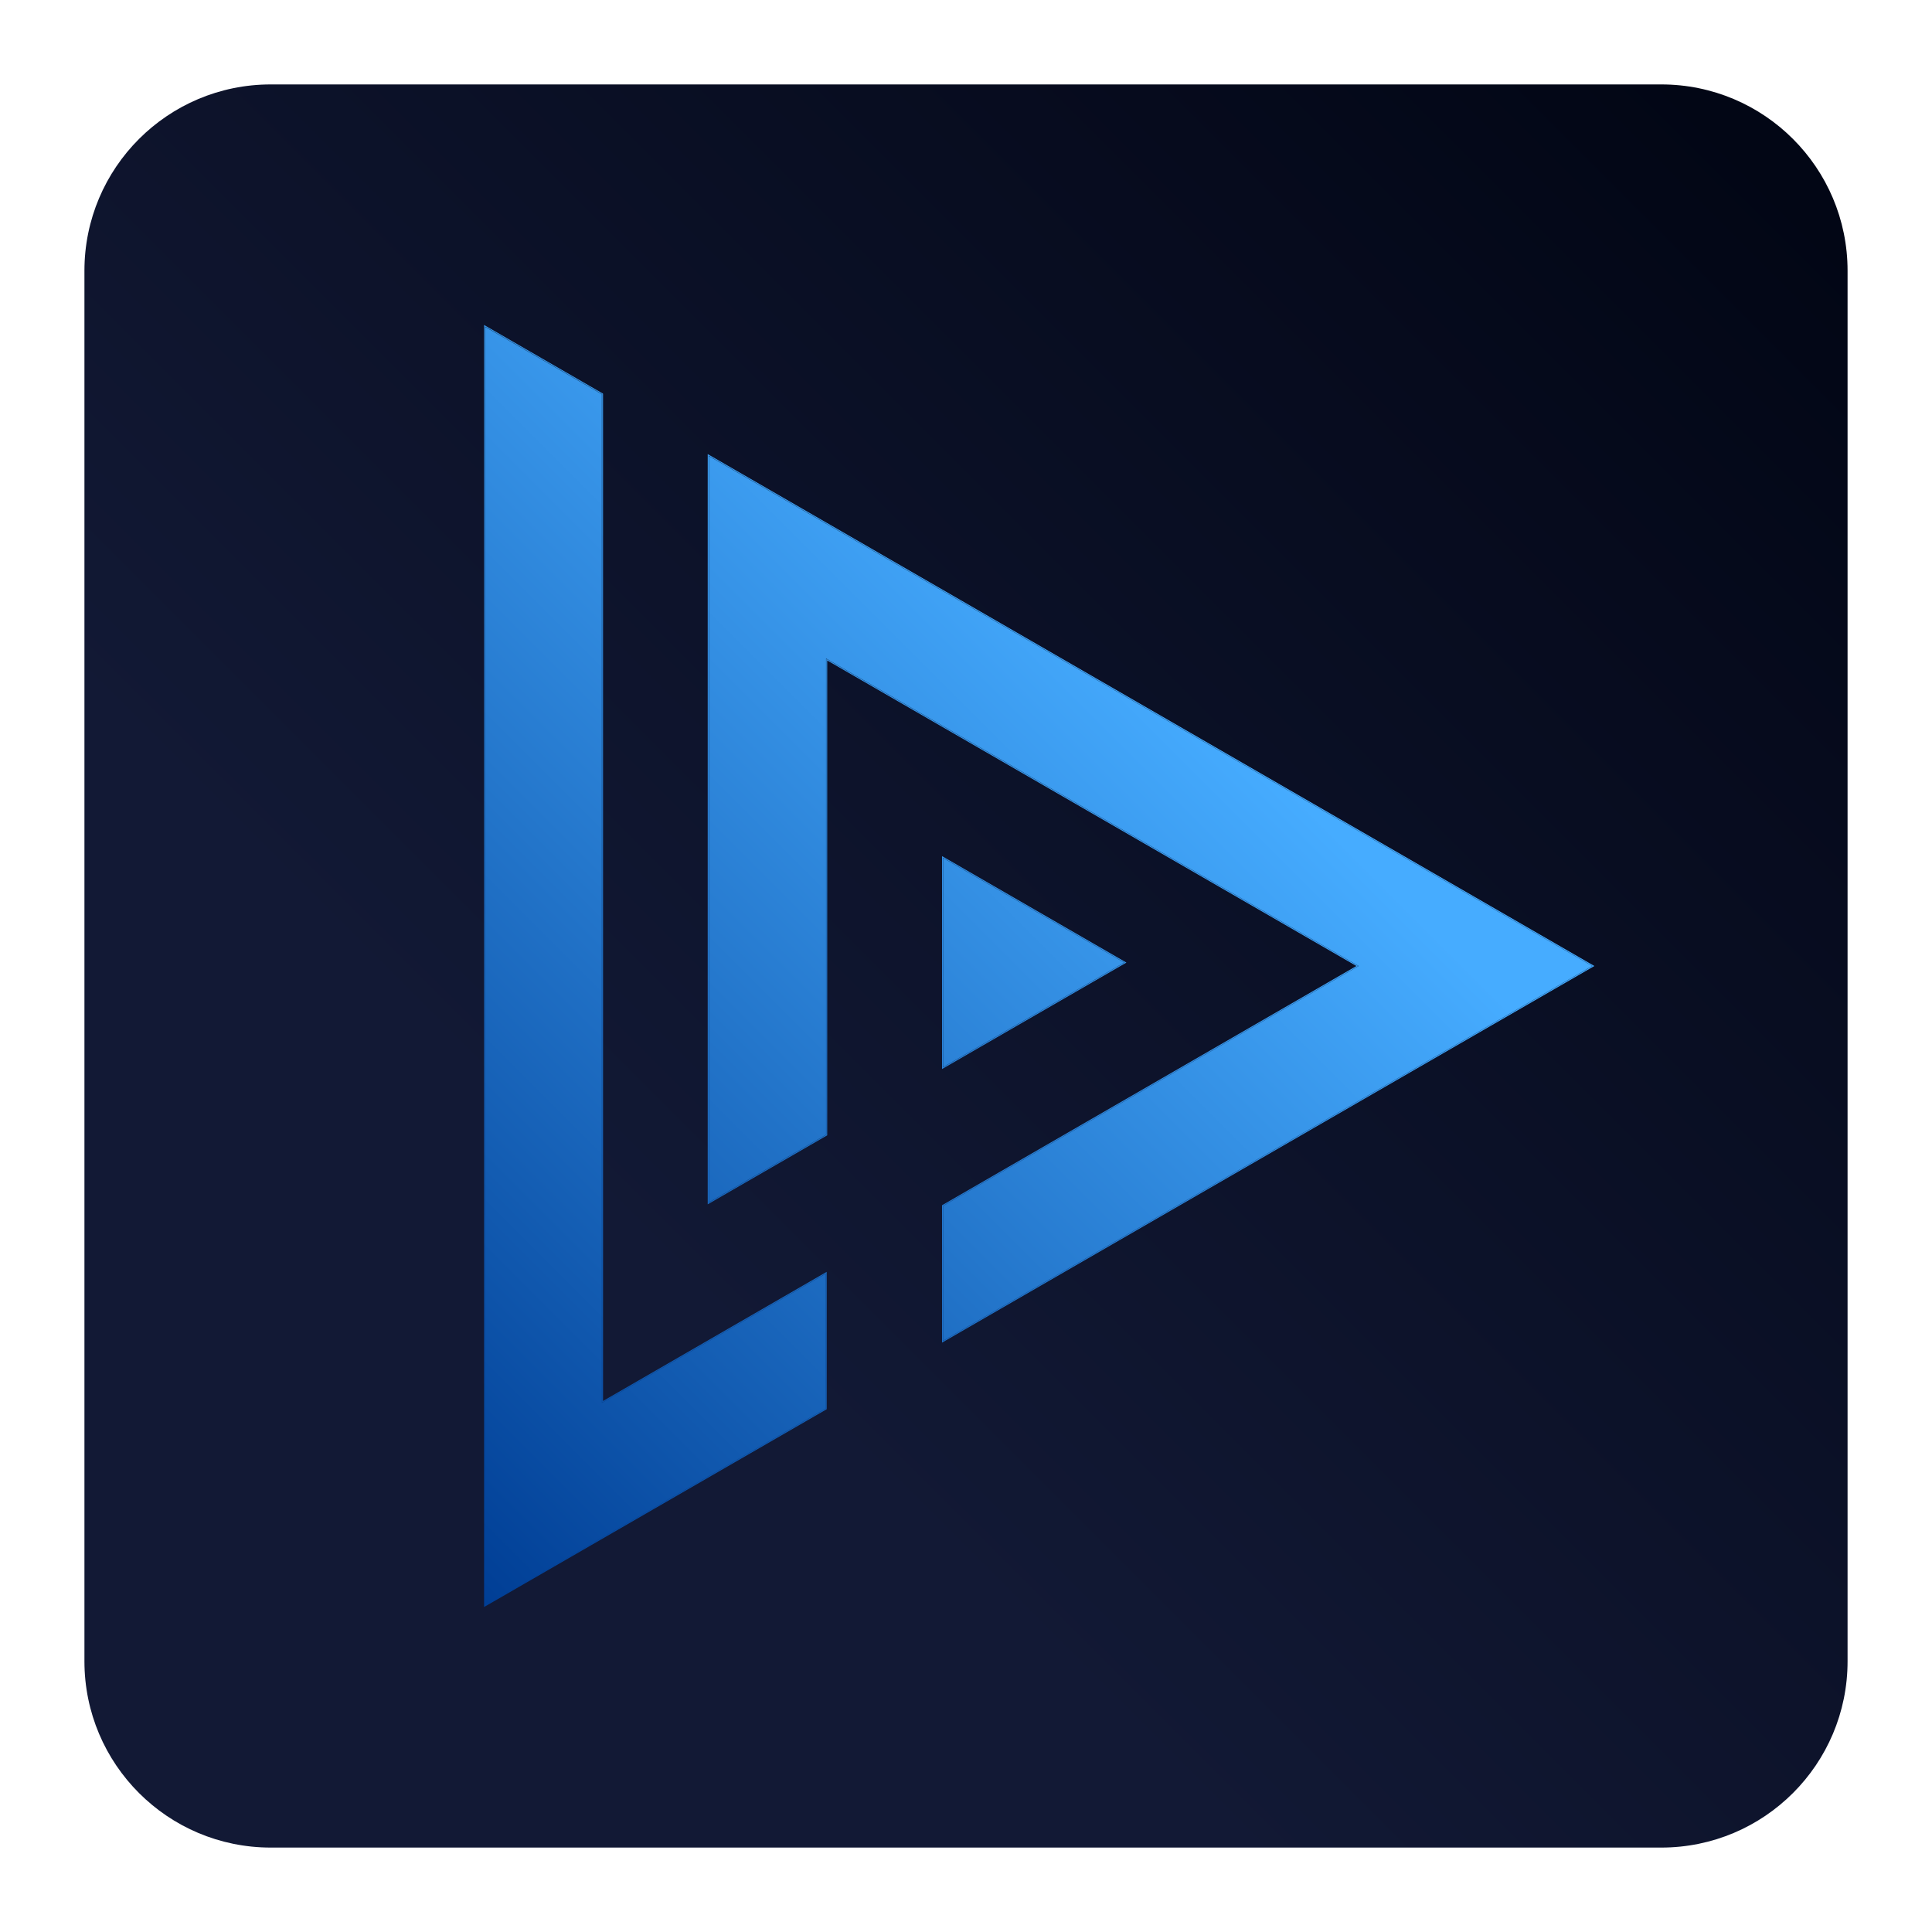
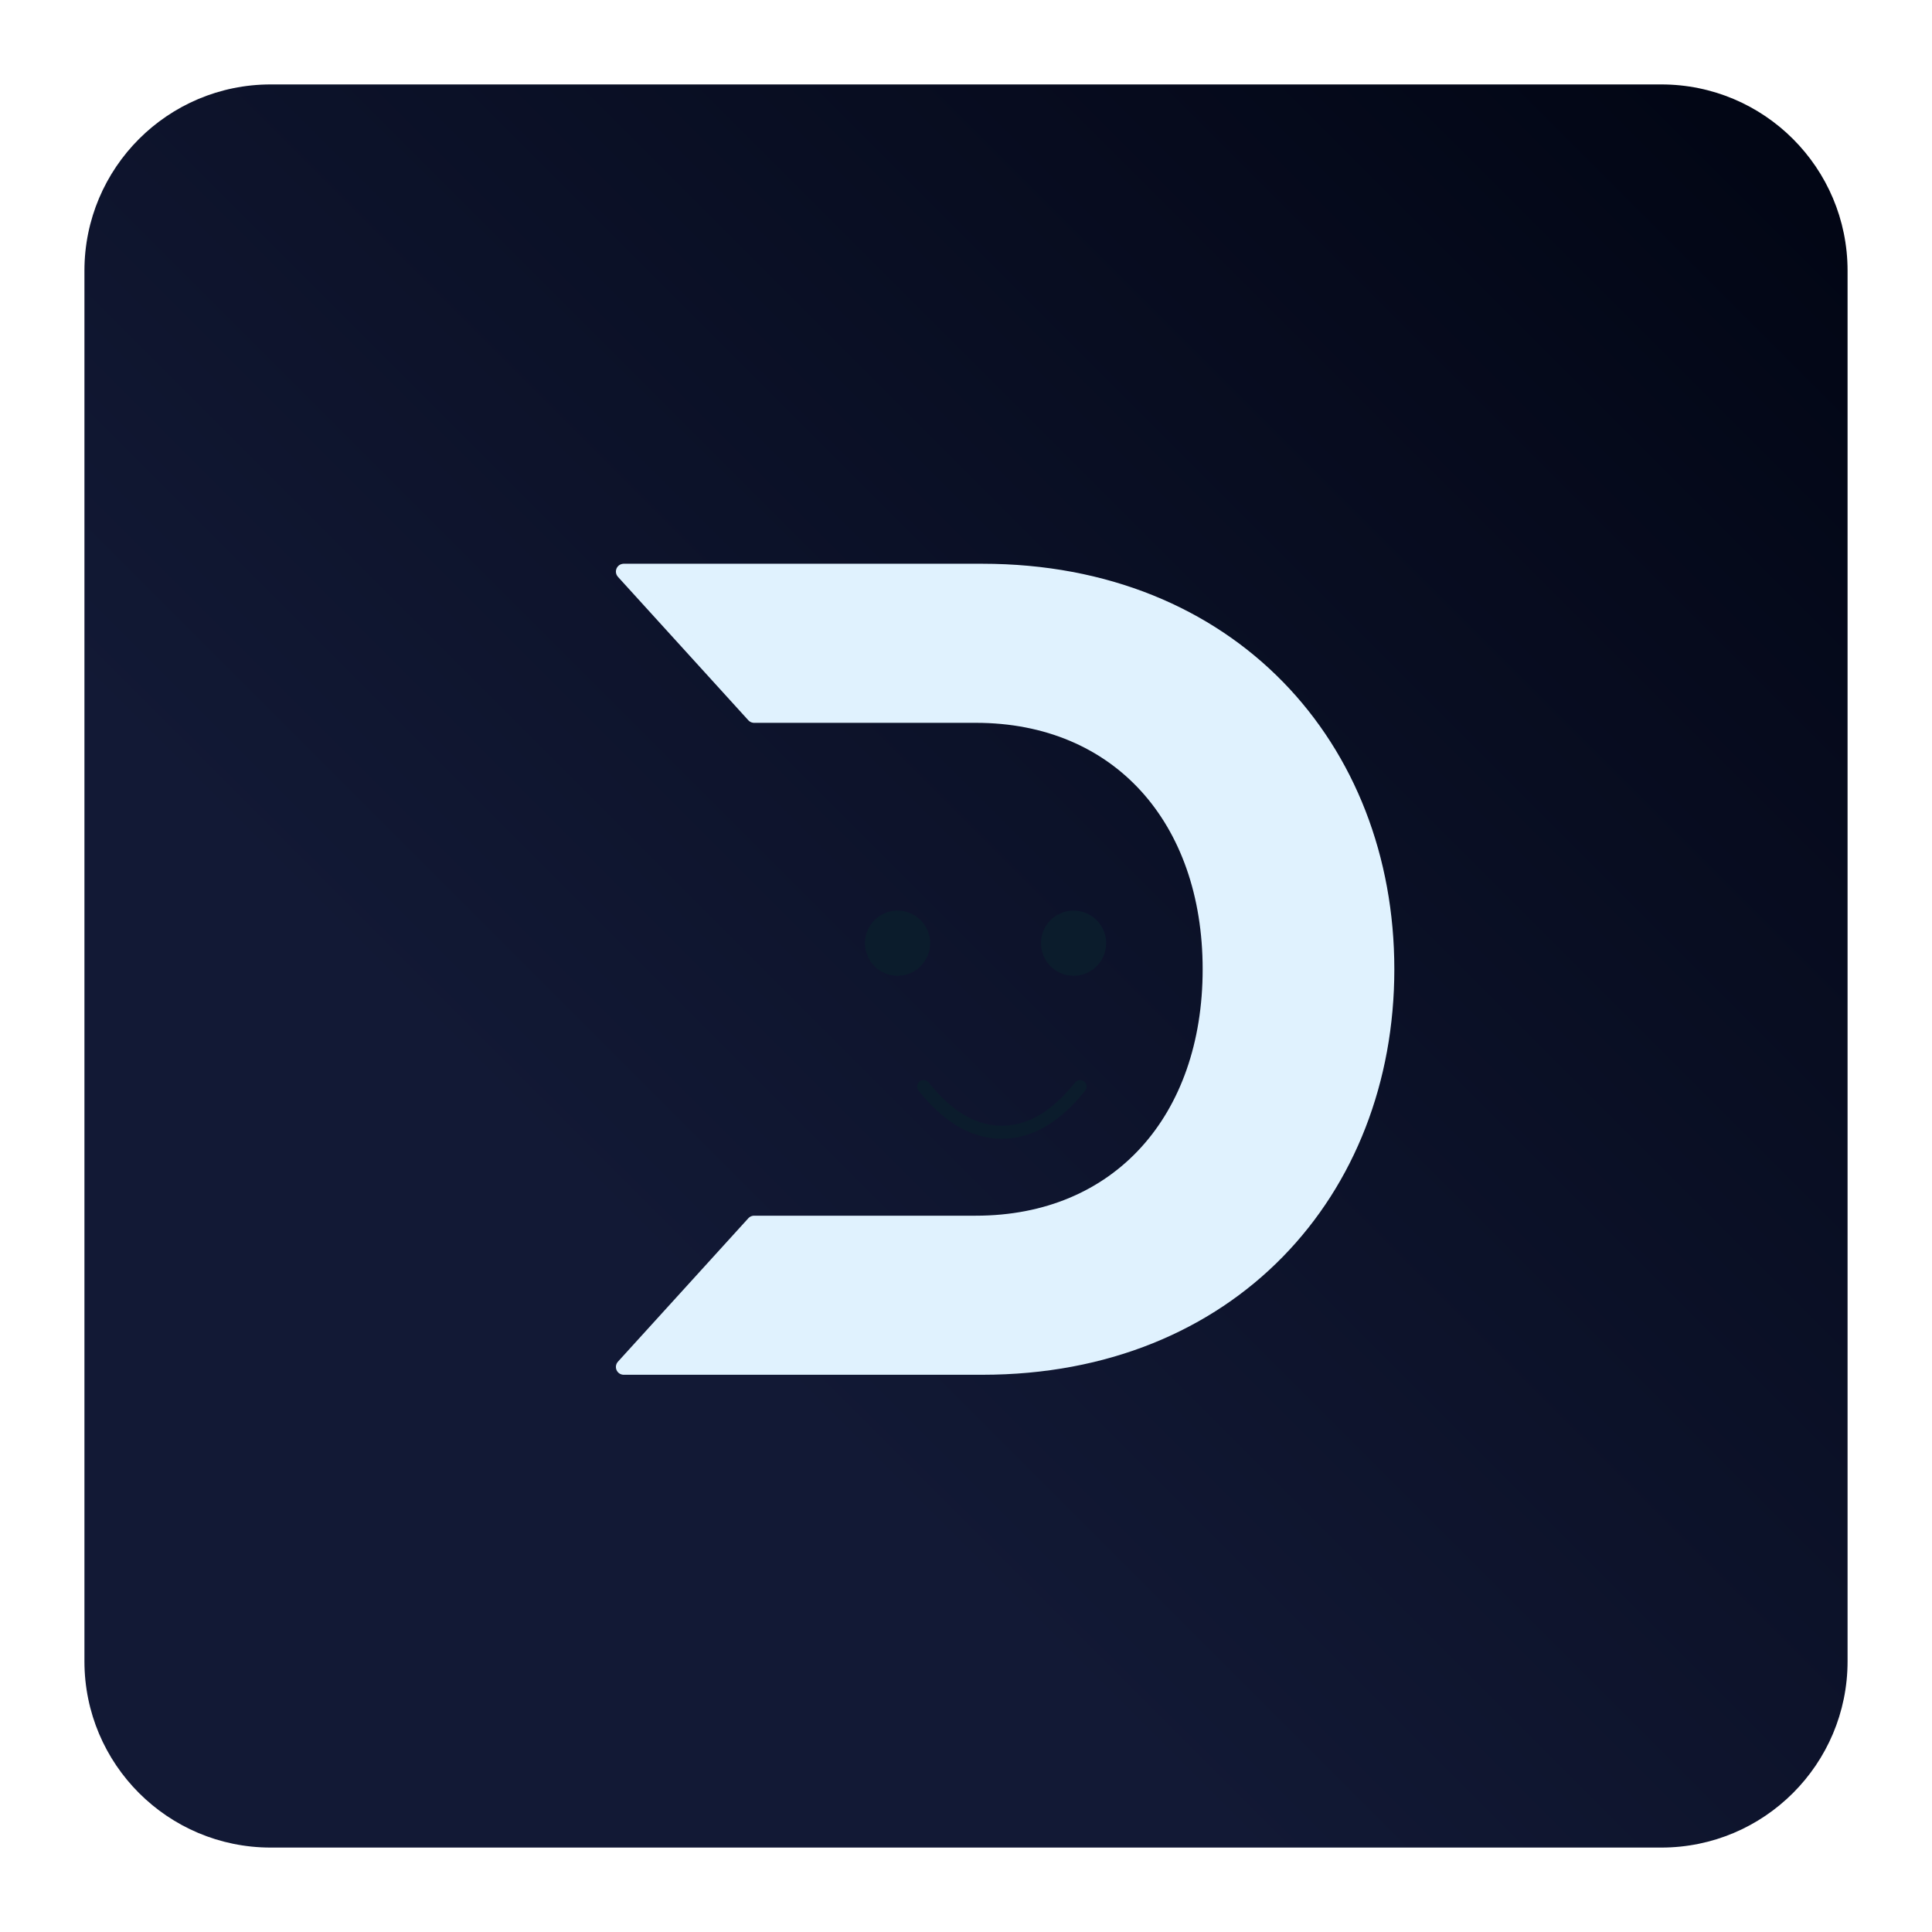
<svg xmlns="http://www.w3.org/2000/svg" viewBox="0 0 500 500">
  <defs>
    <linearGradient gradientUnits="userSpaceOnUse" x1="250" y1="60.691" x2="250" y2="439.31" id="gradient-1" gradientTransform="matrix(0.62884, 0.62884, -0.62884, 0.62884, 301.6935, -118.8482)">
      <stop offset="0" style="stop-color: rgb(2, 6, 21);" />
      <stop offset="1" style="stop-color: rgb(18, 25, 53);" />
    </linearGradient>
-     <linearGradient gradientUnits="userSpaceOnUse" x1="10802.515" y1="7688.36" x2="10802.515" y2="13911.66" id="gradient-2" gradientTransform="matrix(-0.028, -0.028, 0.028, -0.028, 233.907, 905.0585)">
-       <stop offset="0" style="stop-color: rgb(0, 62, 149);" />
-       <stop offset="1" style="stop-color: rgb(70, 172, 255);" />
-     </linearGradient>
-     <linearGradient gradientUnits="userSpaceOnUse" x1="10800.265" y1="7696.154" x2="10800.265" y2="13903.866" id="gradient-3" gradientTransform="matrix(0.044238, 0, 0, -0.044238, -212.1624, 727.776)">
-       <stop offset="0" style="stop-color: rgb(0, 62, 149);" />
-       <stop offset="1" style="stop-color: rgba(0, 0, 0, 1)" />
-     </linearGradient>
  </defs>
  <g style="" transform="matrix(1.205162, 0, 0, 1.205162, -51.29061, -51.29061)">
    <rect x="60.691" y="60.691" width="378.619" height="378.619" rx="40" ry="40" style="stroke: rgb(0, 0, 0); stroke-width: 0px; fill: url(#gradient-1);" />
-     <path d="M 171.945 127.03 L 146.511 112.346 L 146.511 112.729 C 146.511 204.245 146.511 295.758 146.511 387.272 L 146.511 387.655 L 146.843 387.463 C 171.219 373.391 195.594 359.317 219.97 345.243 L 220.08 345.18 L 220.08 315.683 L 172.056 343.411 L 172.056 343.257 C 172.056 271.245 172.057 199.414 172.056 127.221 L 172.056 127.094 L 171.945 127.03 Z M 220.329 184.461 C 258.277 206.37 295.767 228.015 333.714 249.924 L 333.846 250.001 L 333.714 250.077 C 303.976 267.246 274.704 284.147 244.967 301.316 L 244.856 301.379 L 244.856 330.876 L 245.188 330.684 C 283.291 308.684 321.398 286.685 359.5 264.685 L 384.738 250.116 L 384.937 250.001 L 359.5 235.317 C 313.028 208.486 266.559 181.655 220.085 154.824 L 219.969 154.758 L 194.536 140.074 L 194.536 140.457 C 194.536 193.902 194.536 247.346 194.536 300.792 L 194.536 301.175 L 220.086 286.424 L 220.196 286.36 L 220.196 184.384 L 220.329 184.461 Z M 244.856 272.123 L 284.445 249.266 L 244.856 226.406 L 244.856 272.123 Z" style="fill-opacity: 1; fill-rule: evenodd; stroke-width: 0px; fill: url(#gradient-2);" id="path14" />
-     <path d="M 171.846 127.202 L 146.711 112.69 L 146.711 112.729 C 146.711 204.245 146.71 295.758 146.71 387.272 L 146.71 387.31 L 146.743 387.291 C 171.119 373.218 195.495 359.145 219.87 345.071 L 219.881 345.065 L 219.881 345.065 L 219.881 345.065 L 219.881 316.028 L 171.857 343.755 L 171.857 343.602 C 171.857 271.475 171.857 199.414 171.857 127.221 L 171.857 127.209 L 171.846 127.202 Z M 171.79 127.221 L 171.812 127.234 L 171.812 127.285 C 171.813 199.457 171.812 271.602 171.812 343.794 L 171.812 343.832 L 219.837 316.105 L 219.837 345.039 L 219.793 345.065 C 195.436 359.128 171.23 373.103 146.887 387.157 L 146.754 387.233 L 146.754 387.08 C 146.754 295.63 146.755 204.372 146.755 112.92 L 146.755 112.767 L 171.768 127.209 L 171.79 127.221 Z M 220.13 184.116 C 258.178 206.084 296.065 227.956 334.112 249.924 L 334.244 250.001 L 334.112 250.077 C 304.397 267.234 274.803 284.32 245.066 301.488 L 245.055 301.494 L 245.055 330.531 L 245.088 330.512 C 283.191 308.512 321.298 286.512 359.401 264.512 L 384.539 250.001 L 359.401 235.489 C 312.928 208.658 266.46 181.828 219.986 154.997 L 219.87 154.931 L 194.735 140.419 L 194.735 140.457 C 194.735 193.902 194.735 247.346 194.735 300.792 L 194.735 300.83 L 219.986 286.251 L 219.997 286.245 L 219.997 286.252 L 220.014 286.235 L 219.997 286.245 L 219.997 286.245 L 219.997 184.04 L 220.13 184.116 Z M 219.953 286.194 L 219.953 286.219 L 219.931 286.232 L 194.78 300.753 L 194.78 300.6 C 194.78 247.219 194.779 194.029 194.779 140.649 L 194.779 140.496 L 219.848 154.969 L 219.964 155.035 C 266.438 181.866 312.906 208.697 359.378 235.527 L 384.451 250.001 L 359.378 264.474 C 321.276 286.474 283.279 308.41 245.232 330.378 L 245.1 330.454 L 245.1 301.545 L 245.1 301.52 L 245.122 301.507 L 245.144 301.494 C 274.862 284.337 304.563 267.189 334.3 250.02 L 334.333 250.001 L 334.3 249.982 C 296.197 227.982 258.09 205.982 219.986 183.982 L 219.953 183.963 L 219.953 286.194 Z M 284.047 249.266 L 245.055 226.75 L 245.055 271.778 L 284.047 249.266 Z M 245.1 226.827 L 283.959 249.266 L 245.1 271.701 L 245.1 226.827 Z" style="stroke-width: 0px; fill: url(#gradient-3);" />
+     <g transform="translate(250,250) scale(1.4) translate(-129.5,-99.5)">
+       <path d="M77 39h55c38 0 62 27 62 61s-24 61-62 61H77l20-22h34c22 0 36-16 36-39s-14-39-36-39H97Z" style="fill: rgb(224, 242, 254); stroke: rgb(224, 242, 254);" stroke-width="2.4" stroke-linecap="round" stroke-linejoin="round" />
+       <circle cx="119" cy="96" r="5" style="fill: rgb(11, 28, 44);" />
+       <circle cx="146" cy="96" r="5" style="fill: rgb(11, 28, 44);" />
+       <path d="M123 118c4 5 8 7 12 7s8-2 12-7" fill="none" style="stroke: rgb(11, 28, 44);" stroke-width="2" stroke-linecap="round" />
+     </g>
  </g>
</svg>
